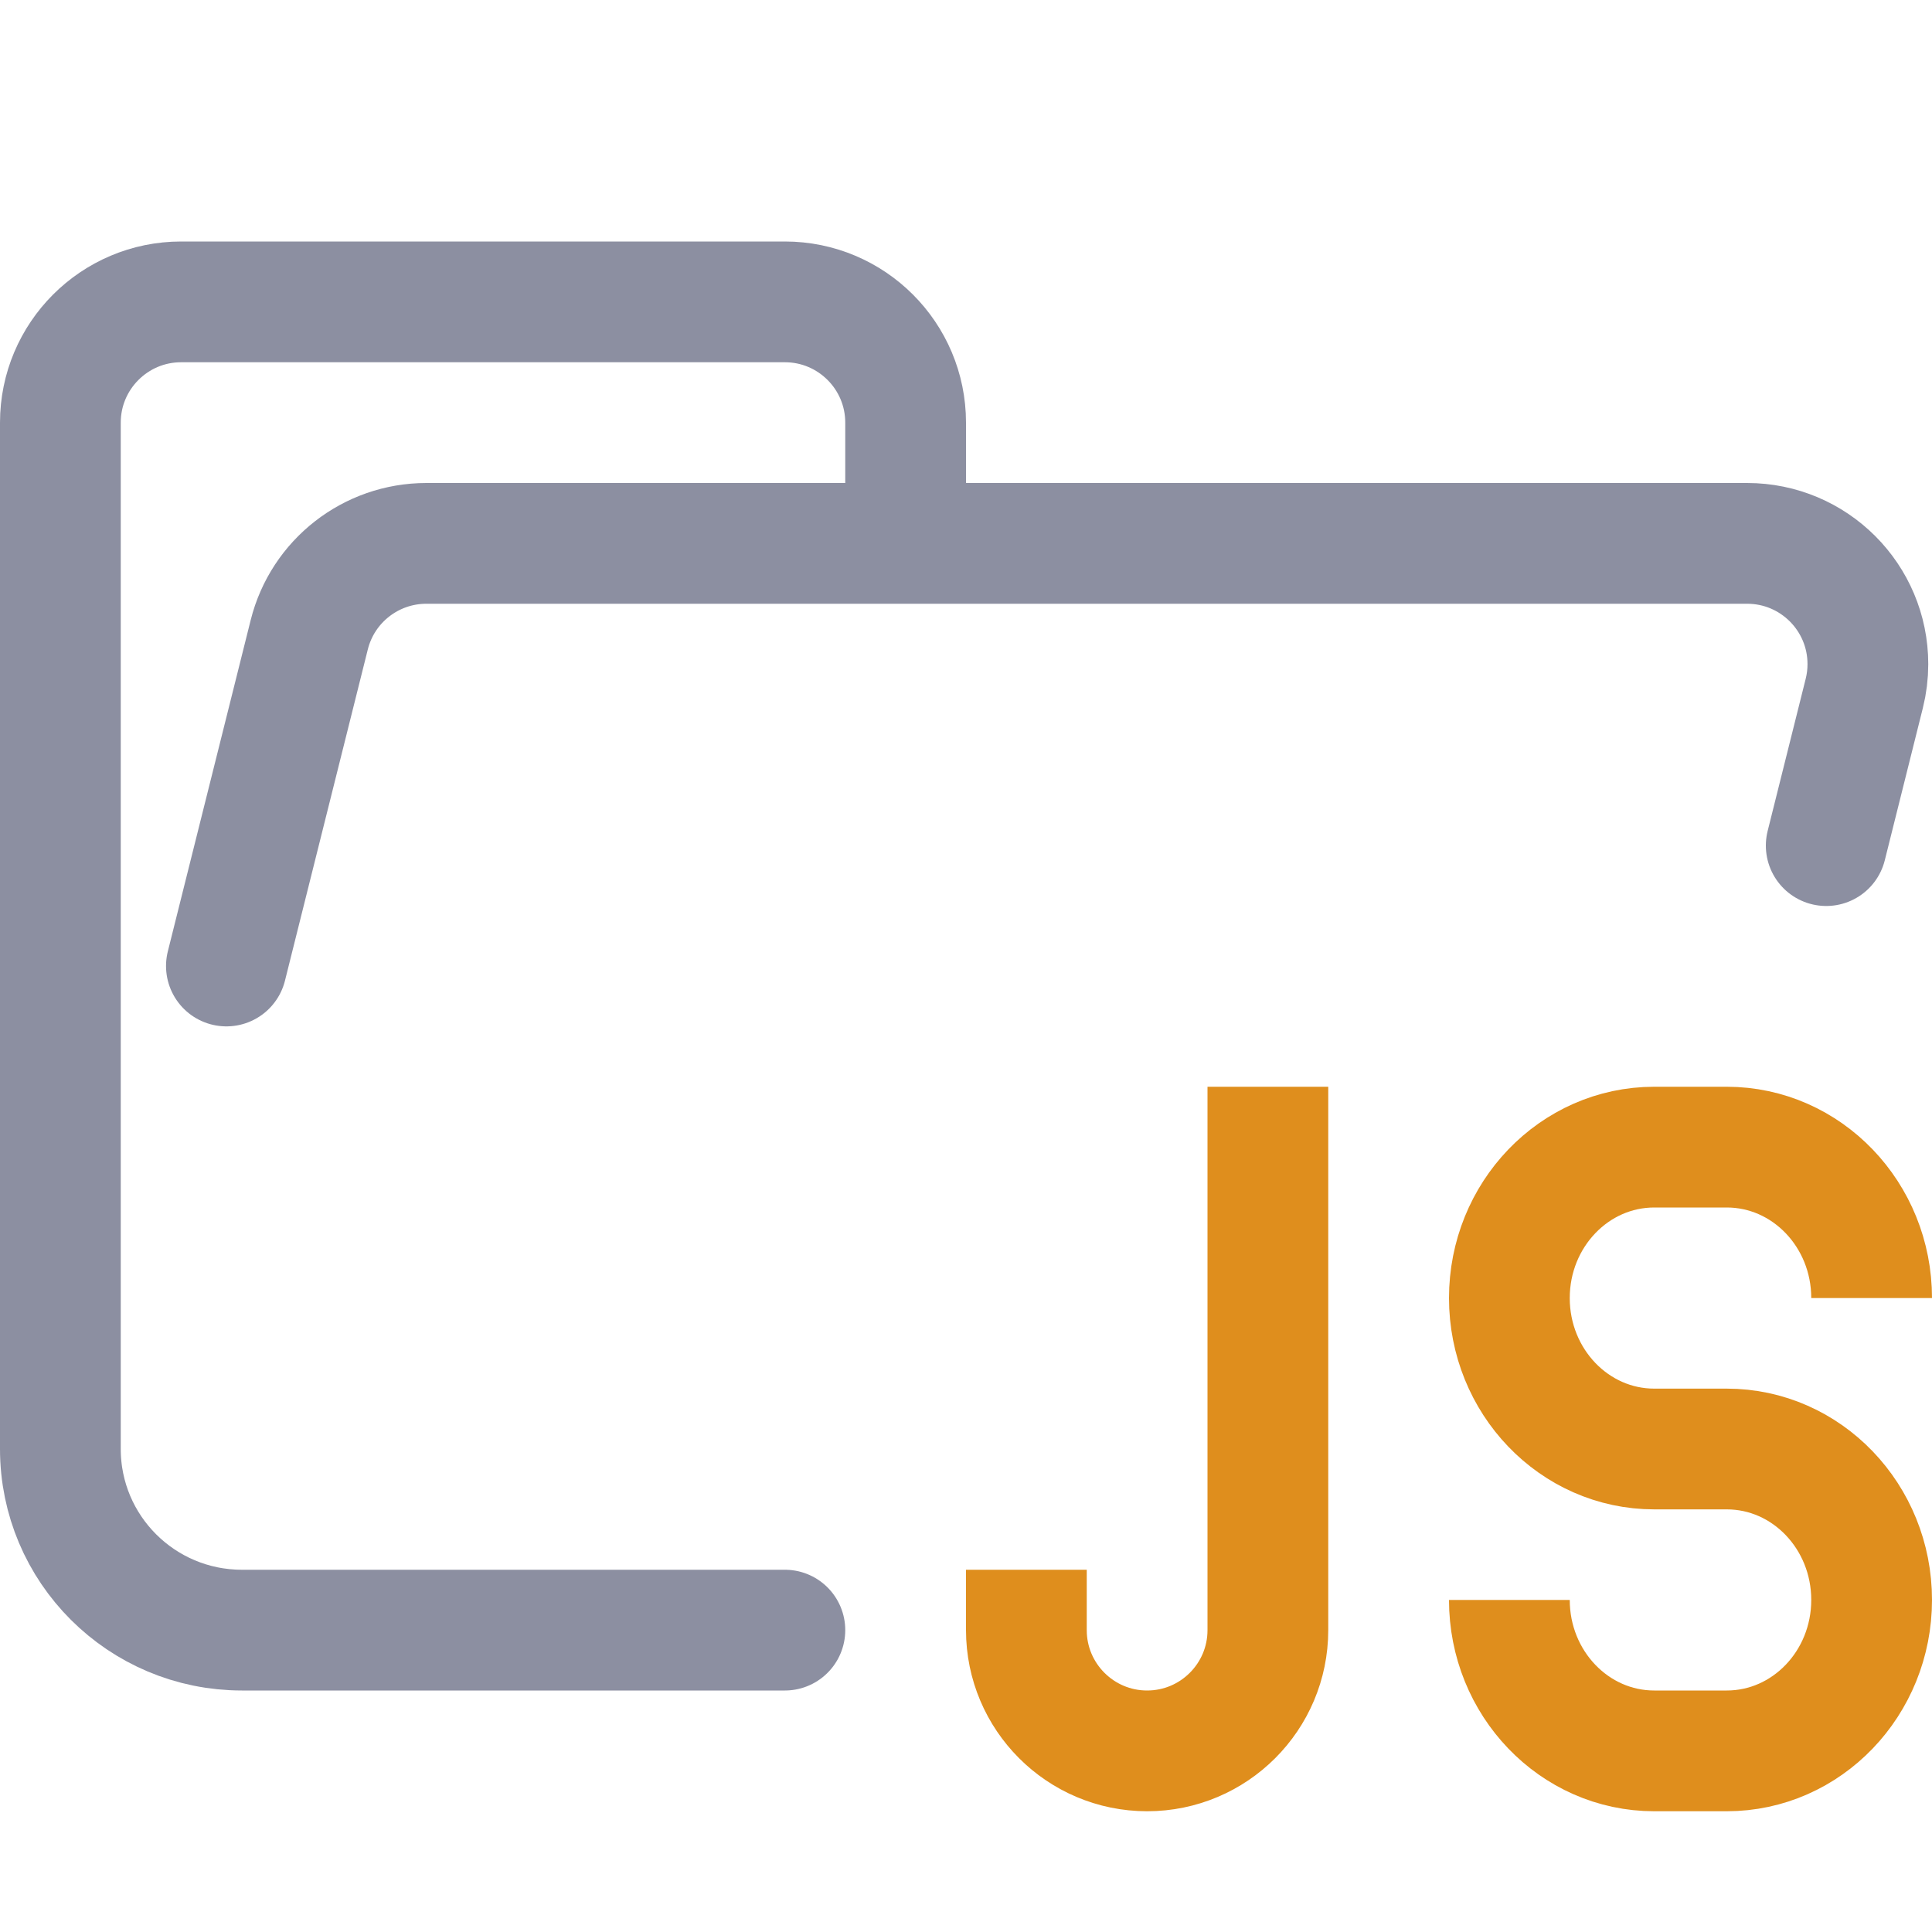
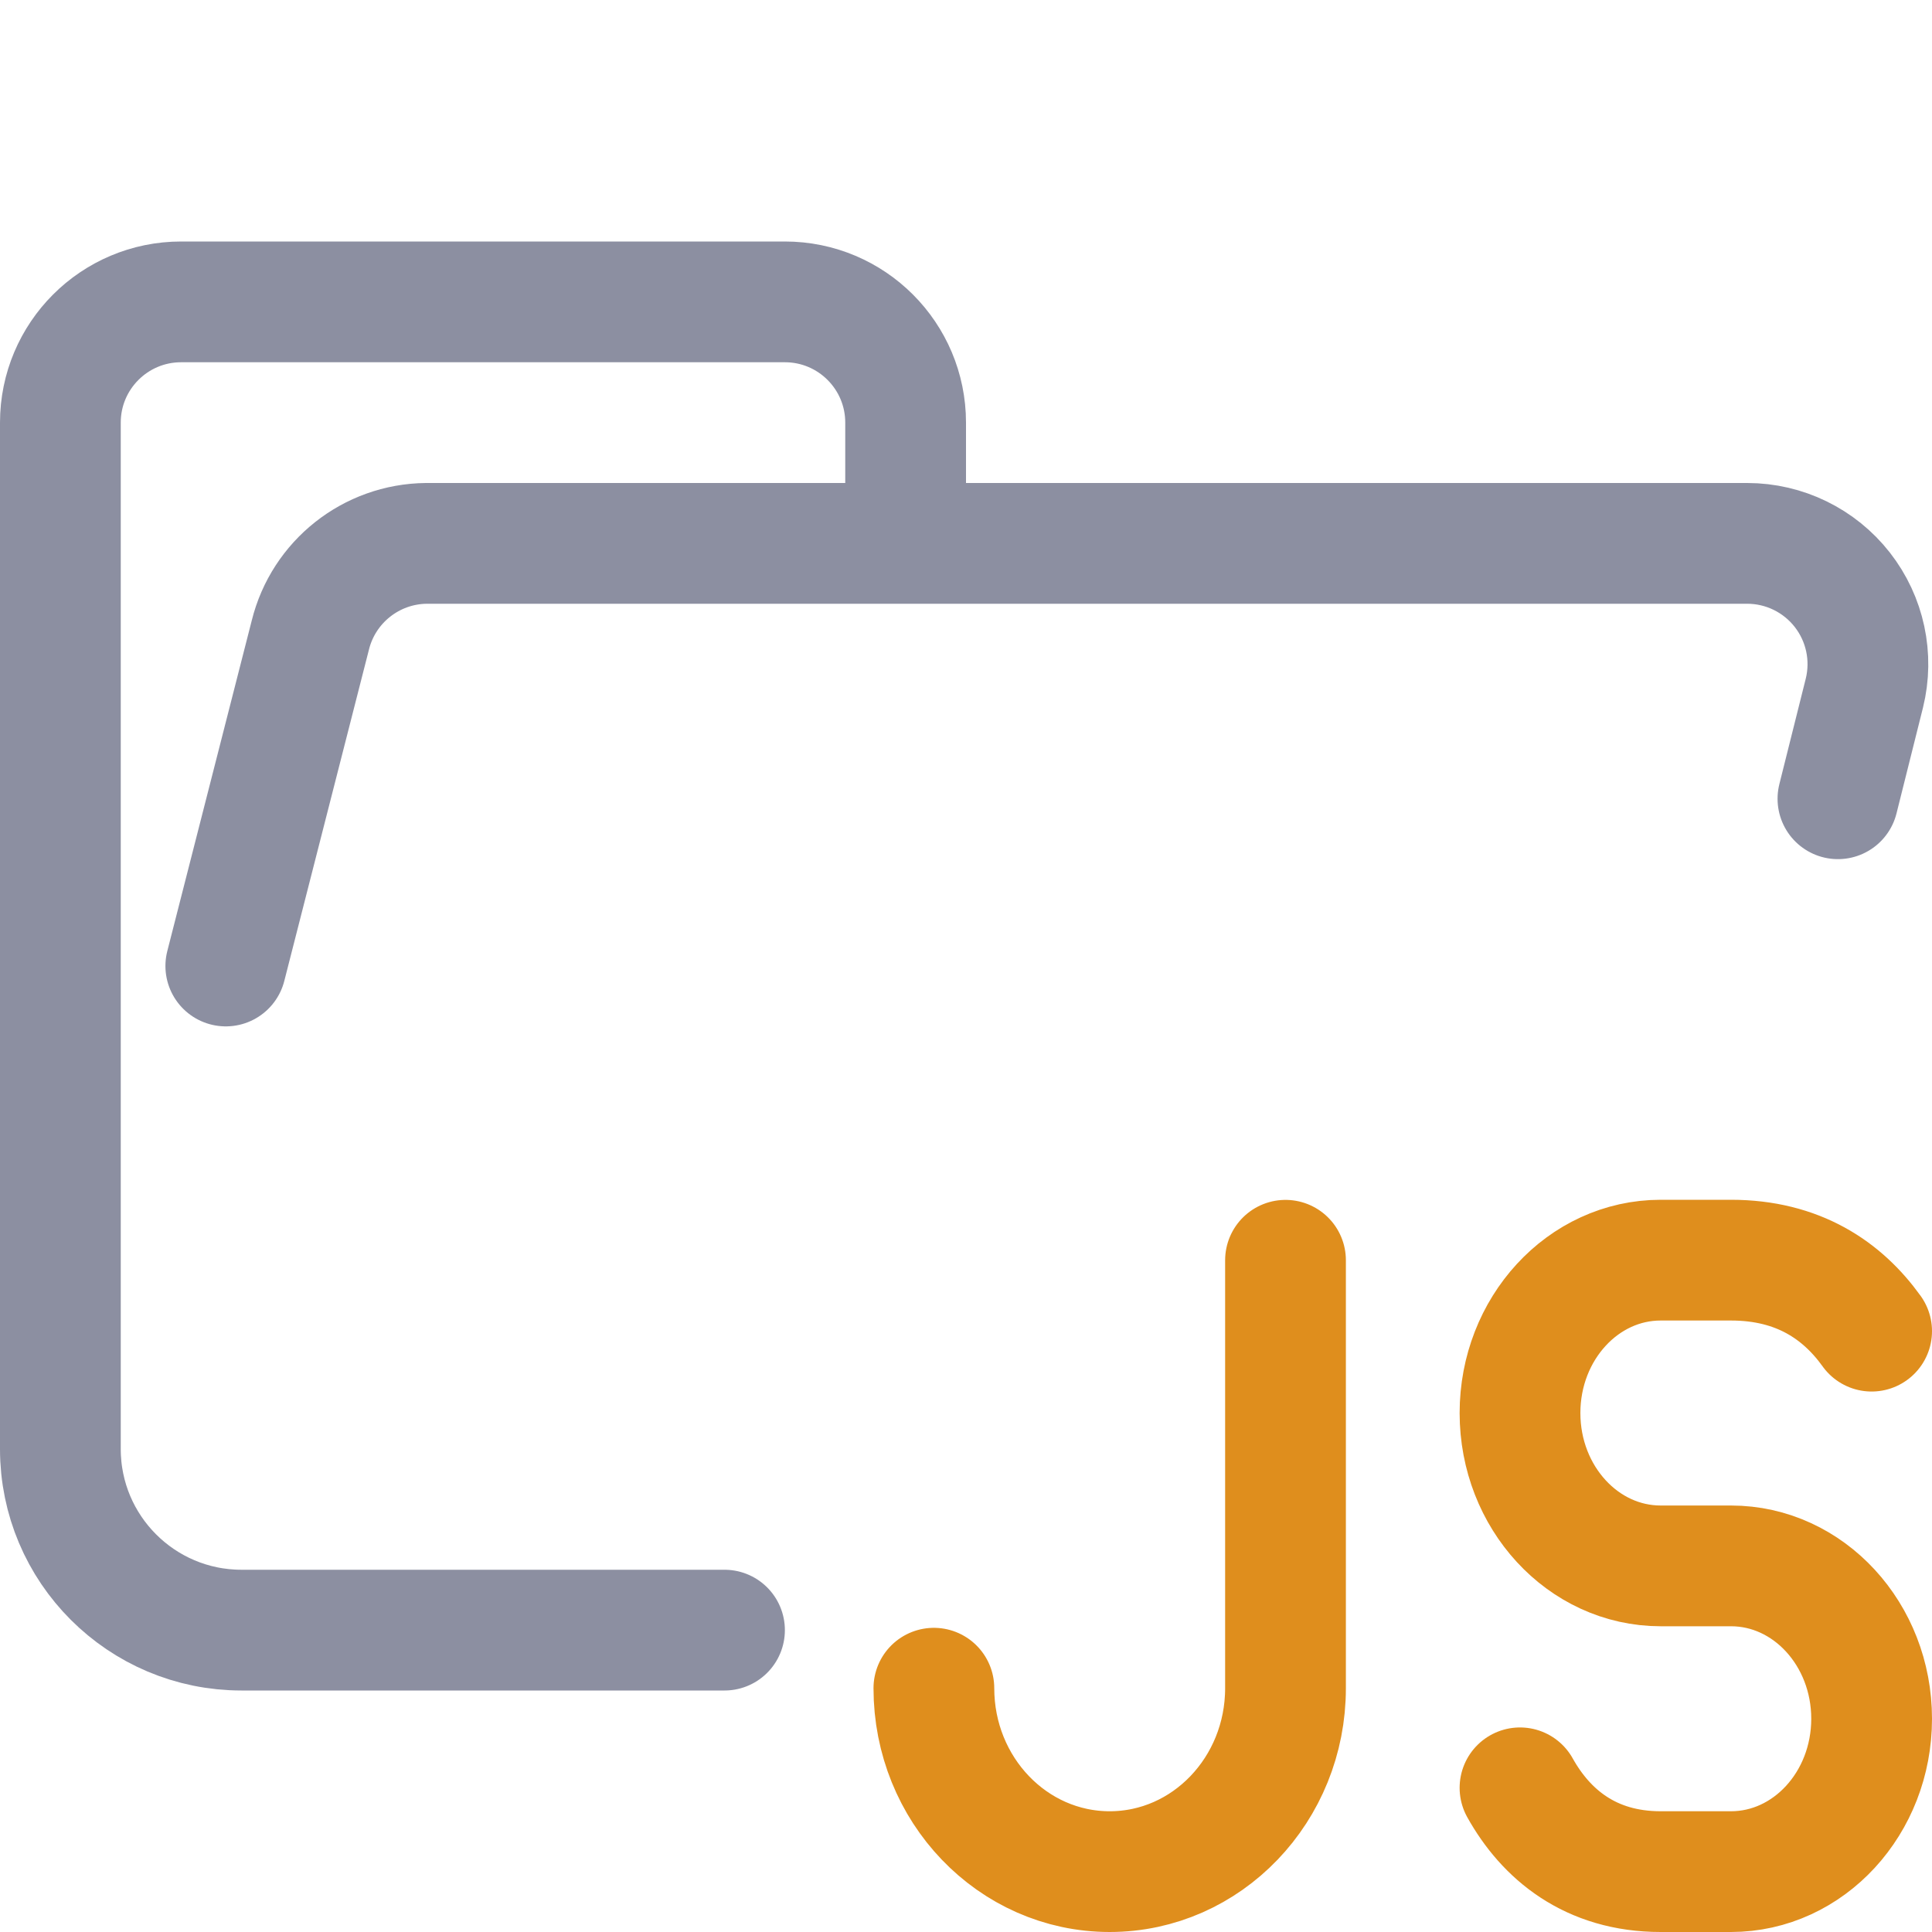
- <svg xmlns="http://www.w3.org/2000/svg" width="16px" height="16px" viewBox="0 0 16 16" version="1.1">
-   <g id="folder_javascript__open" stroke="none" stroke-width="1" fill="none" fill-rule="evenodd" stroke-linejoin="round">
-     <g id="folder" stroke="#8C8FA1" stroke-linecap="round">
-       <path d="M1.875,8 L2.561,5.257 C2.672,4.812 3.072,4.5 3.531,4.5 L14.469,4.5 C15.022,4.5 15.469,4.948 15.469,5.5 C15.469,5.582 15.459,5.663 15.439,5.743 L15.124,7.003 M6.5,13.5 L2.004,13.5 C1.172,13.5 0.5,12.828 0.5,12 L0.5,3.5 C0.5,2.948 0.948,2.5 1.5,2.5 L6.5,2.5 C7.052,2.5 7.5,2.948 7.5,3.5 L7.5,4.5" id="Shape" />
-     </g>
-     <g id="macos" stroke="#DF8E1D">
-       <path d="M10.5,9 L10.5,13.5 C10.5,14.052 10.052,14.5 9.5,14.5 C8.948,14.5 8.5,14.052 8.5,13.5 L8.5,13 M15.5,10.75 C15.5,10.06 14.963,9.5 14.3,9.5 L13.7,9.5 C13.037,9.5 12.5,10.06 12.5,10.75 C12.5,11.44 13.037,12 13.7,12 L14.3,12 C14.963,12 15.5,12.56 15.5,13.25 C15.5,13.94 14.963,14.5 14.3,14.5 L13.7,14.5 C13.037,14.5 12.5,13.94 12.5,13.25" id="Combined-Shape" />
-     </g>
-   </g>
+ <svg xmlns="http://www.w3.org/2000/svg" width="16" height="16" viewBox="0 0 16 16">
+   <path fill="none" stroke="#8C8FA1" stroke-linecap="round" stroke-linejoin="round" d="m1.87 8 .7-2.74a1 1 0 01.96-.76h10.94a1 1 0 01.97 1.24l-.219.875M6 13.5H2A1.5 1.5 0 01.5 12V3.5a1 1 0 011-1h5a1 1 0 011 1v1" />
+   <path fill="none" stroke="#df8e1d" stroke-linecap="round" stroke-linejoin="round" d="m 7.734,13.981 c 0,0.839 0.652,1.519 1.456,1.519 0.804,0 1.456,-0.68 1.456,-1.519 V 10.437 M 15.5,11.024 c -0.242,-0.337 -0.608,-0.588 -1.165,-0.588 h -0.582 c -0.643,0 -1.165,0.567 -1.165,1.266 0,0.699 0.522,1.266 1.165,1.266 h 0.582 c 0.643,0 1.165,0.567 1.165,1.266 0,0.699 -0.522,1.266 -1.165,1.266 h -0.582 c -0.583,0 -0.951,-0.31 -1.165,-0.694" />
</svg>
